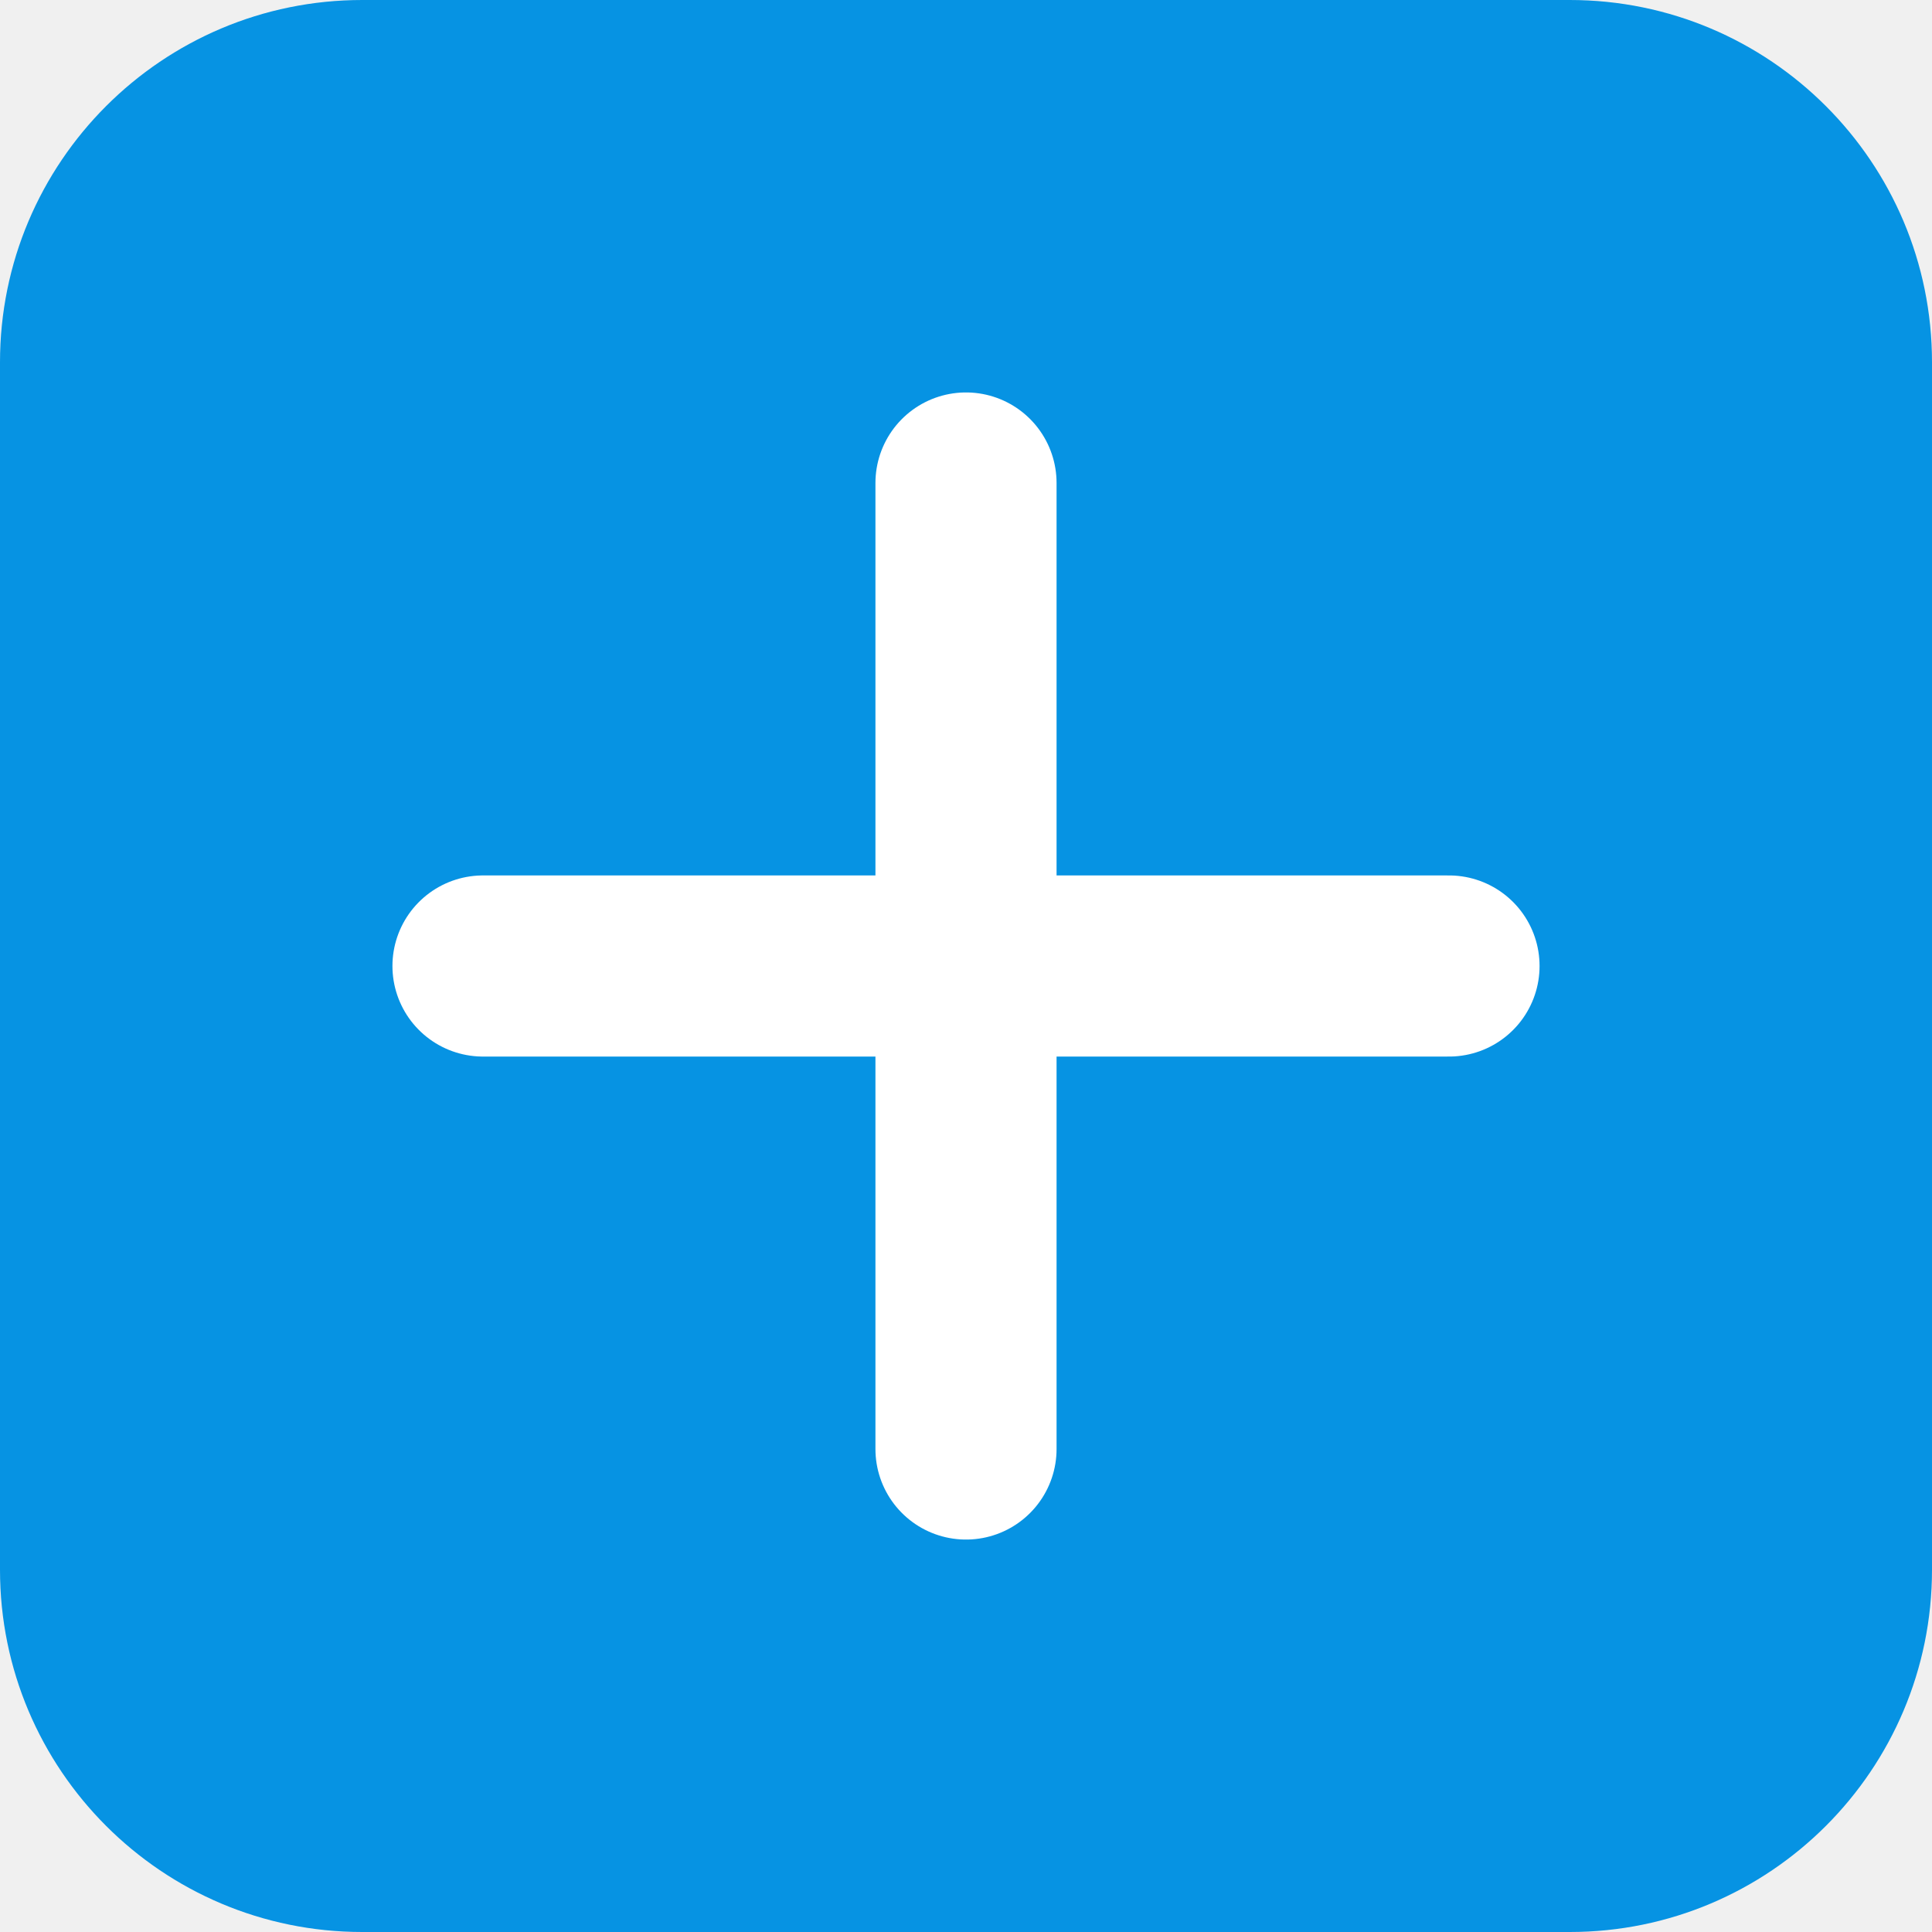
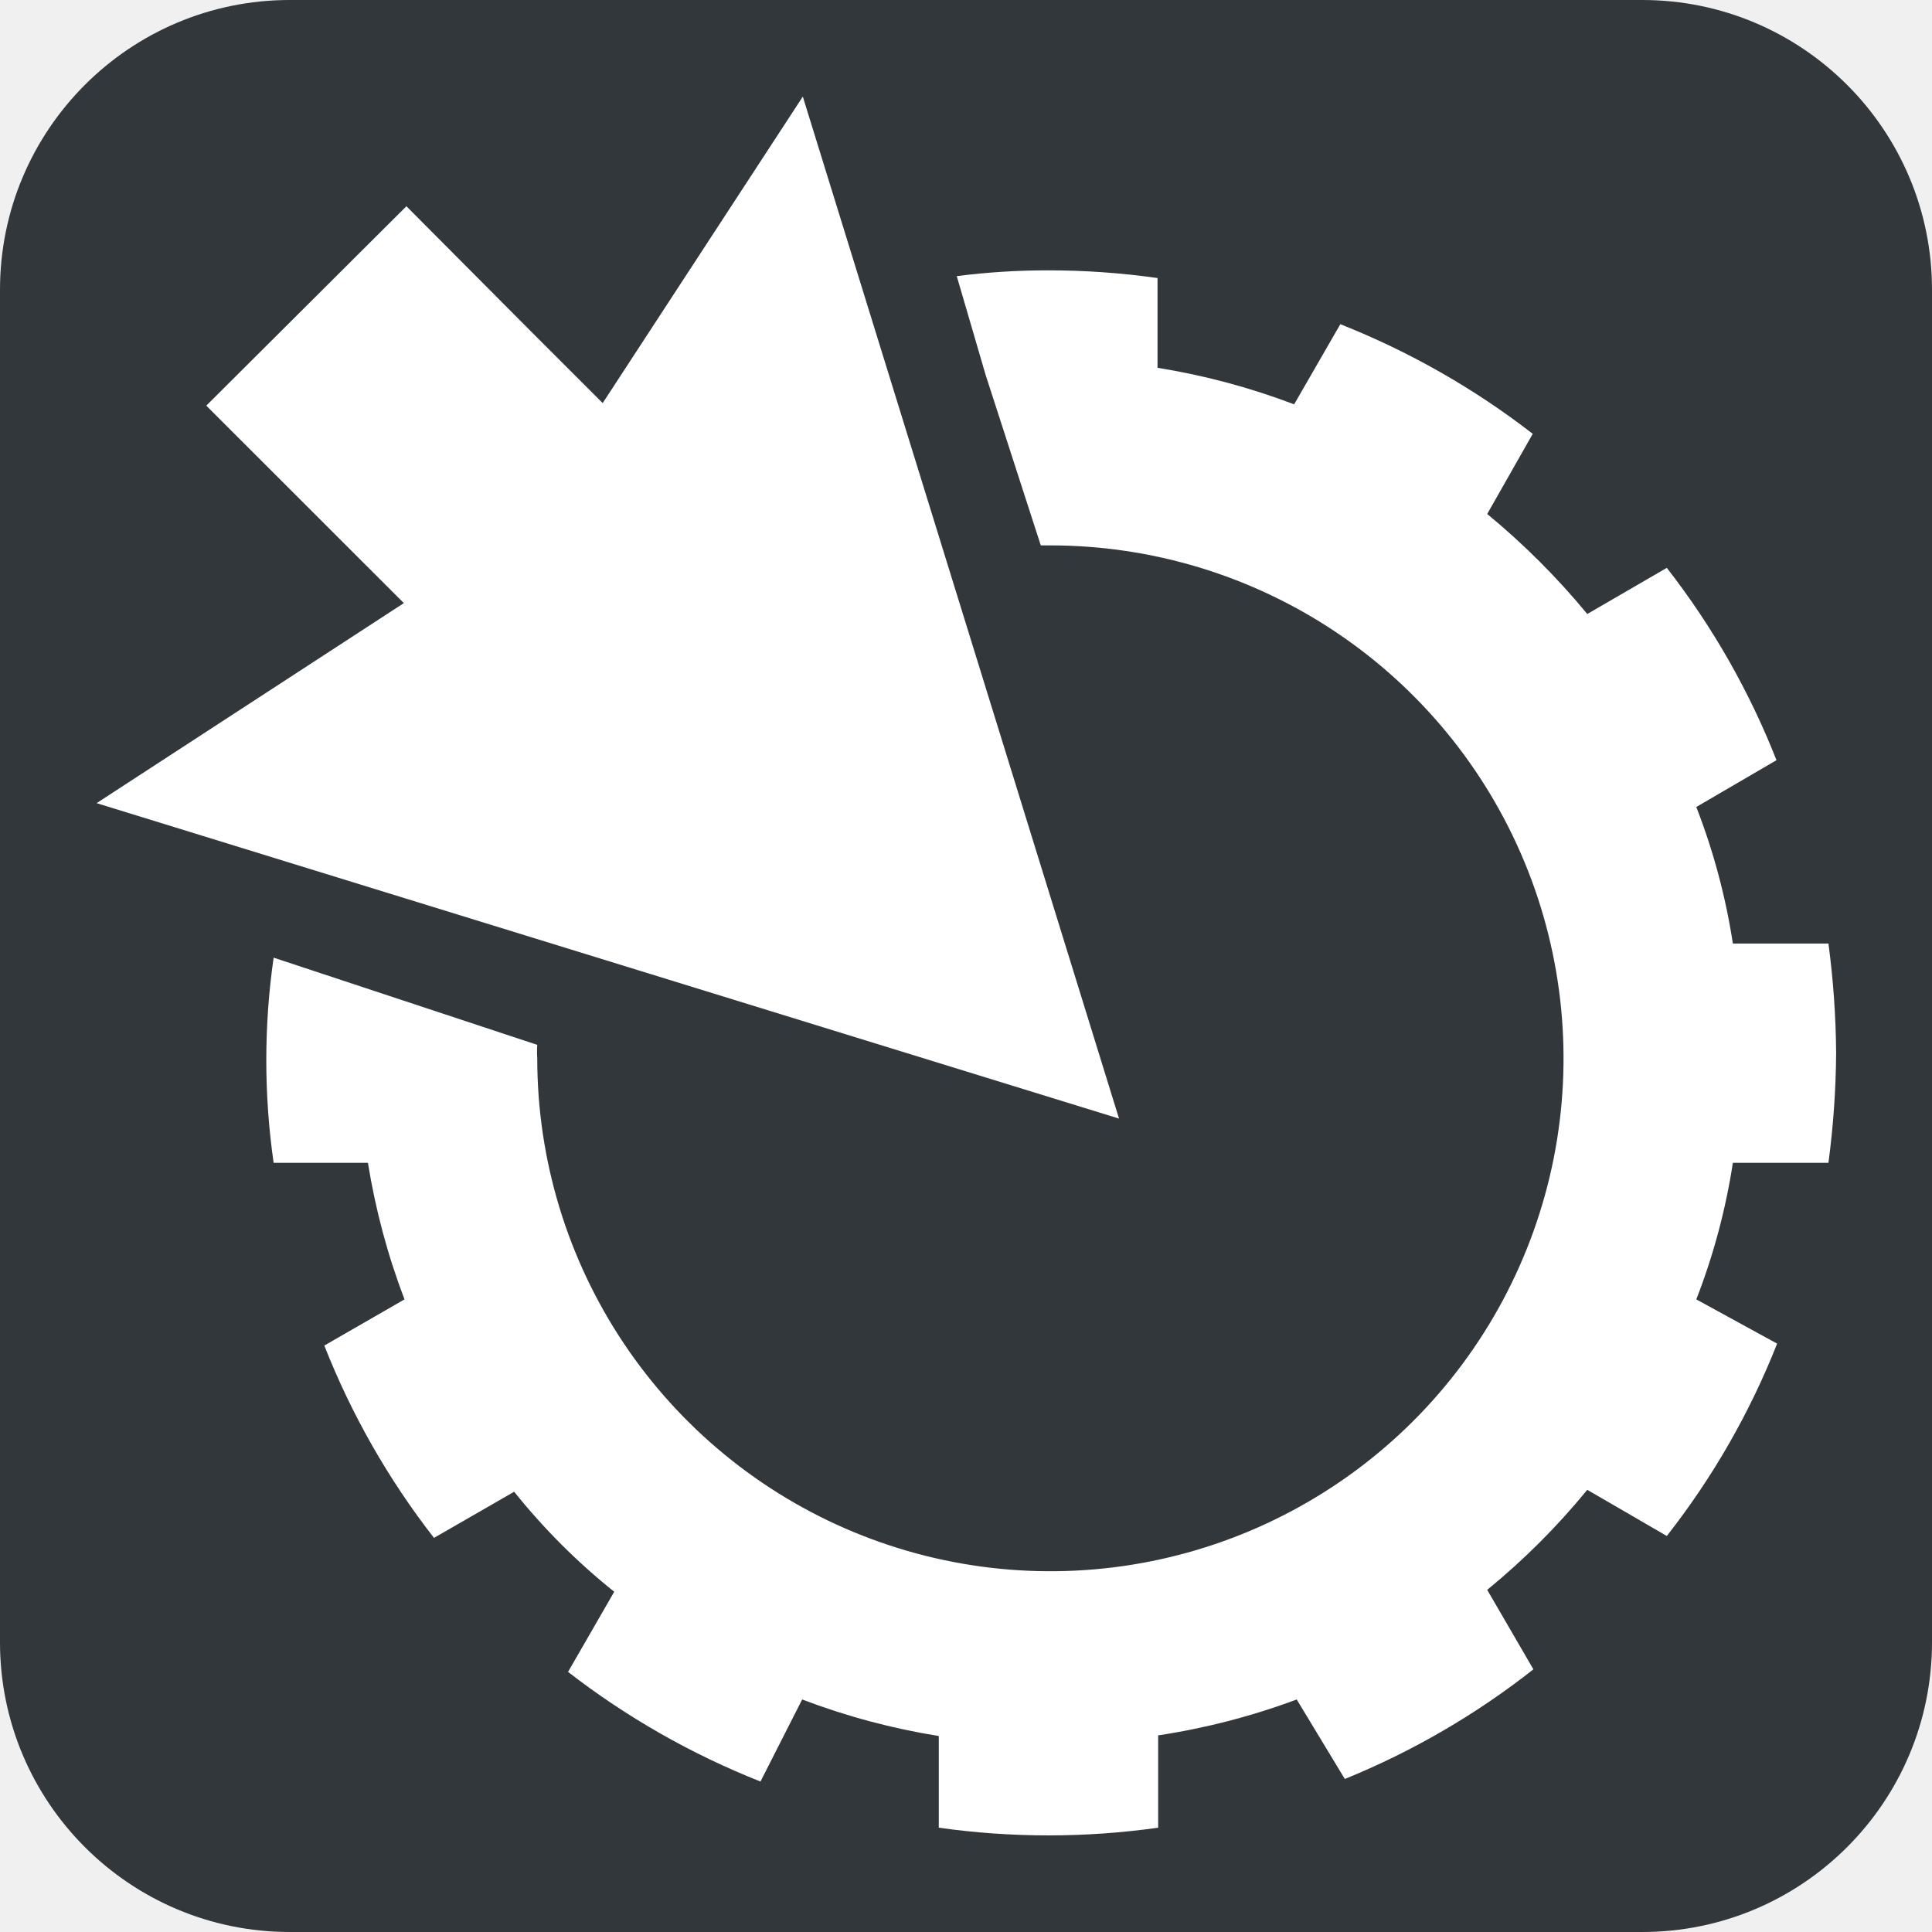
- <svg xmlns="http://www.w3.org/2000/svg" viewBox="0 0 32 32">
-   <rect width="32" height="32" rx="6" fill="#0693e3" />
-   <path d="M8 16h16M16 8v16" stroke="white" stroke-width="3" stroke-linecap="round" />
+ <svg xmlns="http://www.w3.org/2000/svg" viewBox="0 0 160 160">
+   <rect width="160" height="160" rx="24" fill="#32373c" />
+   <g transform="translate(8, 8)">
+     <path d="M58.485 0L41.912 25.381L35.962 19.434L25.657 9.08L9.084 25.593L19.495 36L25.445 41.947L0 58.513L84.673 84.637L58.485 0Z" fill="white" />
+     <path d="M143.424 88.3C143.825 85.29 144.038 82.257 144.061 79.221C144.038 76.184 143.825 73.151 143.424 70.141H135.509C134.915 66.272 133.899 62.48 132.481 58.831L139.121 54.955C136.872 49.238 133.813 43.874 130.038 39.026L123.451 42.849C120.961 39.829 118.186 37.055 115.164 34.566L118.936 27.928C114.078 24.167 108.713 21.11 103 18.849L99.175 25.486C95.517 24.093 91.726 23.079 87.861 22.459V15.026C84.852 14.599 81.816 14.386 78.777 14.389C76.255 14.387 73.736 14.547 71.234 14.867L73.624 23.044L78.193 37.167H78.99C87.394 37.167 95.611 39.659 102.599 44.326C109.587 48.994 115.034 55.628 118.251 63.39C121.467 71.152 122.309 79.692 120.669 87.932C119.029 96.172 114.982 103.741 109.039 109.682C103.096 115.622 95.523 119.668 87.28 121.307C79.037 122.946 70.492 122.105 62.727 118.89C54.962 115.675 48.325 110.23 43.655 103.245C38.986 96.259 36.493 88.047 36.493 79.645C36.467 79.274 36.467 78.901 36.493 78.53L14.661 71.309C13.851 76.944 13.851 82.665 14.661 88.3H22.47C23.09 92.164 24.104 95.953 25.498 99.61L18.858 103.433C21.107 109.15 24.166 114.514 27.941 119.362L34.581 115.539C37.029 118.597 39.809 121.375 42.868 123.822L39.043 130.459C43.901 134.221 49.266 137.278 54.979 139.539L58.432 132.743C62.09 134.135 65.882 135.15 69.747 135.769V143.362C75.772 144.212 81.888 144.212 87.914 143.362V135.716C91.831 135.124 95.676 134.128 99.388 132.743L103.372 139.327C108.977 137.047 114.235 133.991 118.989 130.247L115.164 123.663C118.197 121.187 120.973 118.411 123.451 115.38L130.038 119.203C133.837 114.362 136.914 108.996 139.174 103.274L132.481 99.61C133.899 95.961 134.915 92.169 135.509 88.3H143.424Z" fill="white" />
+   </g>
</svg>
